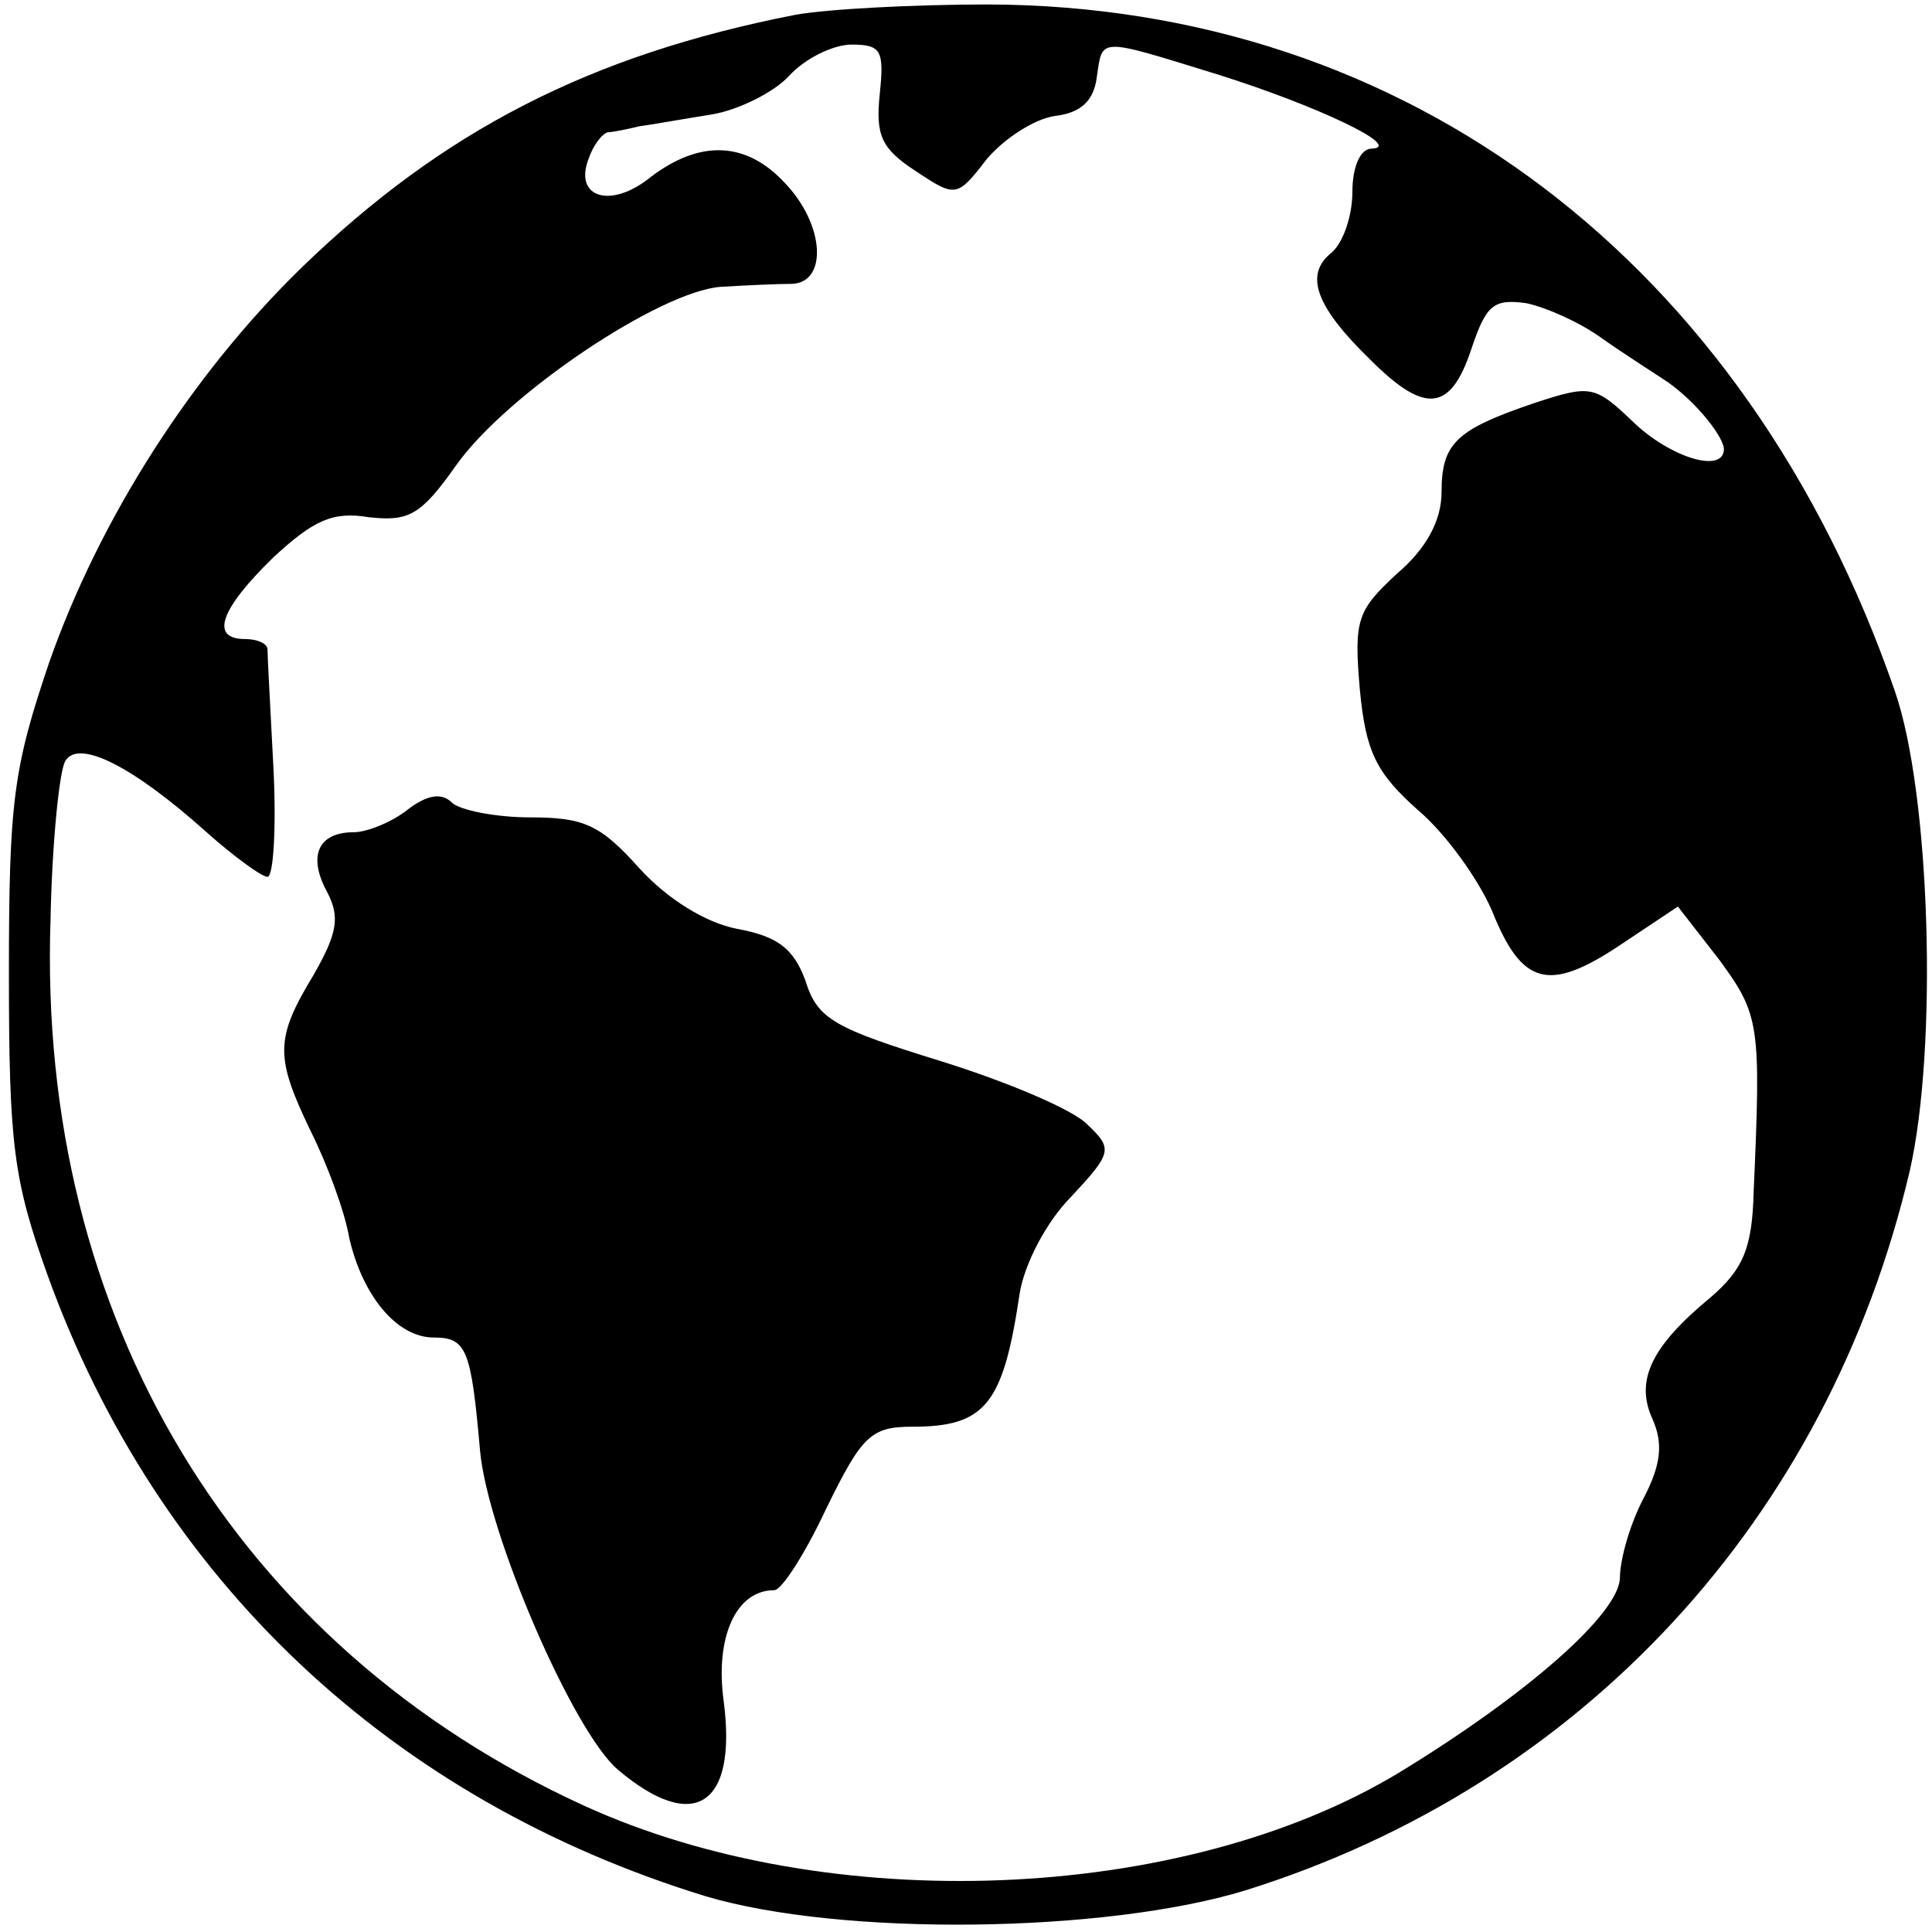
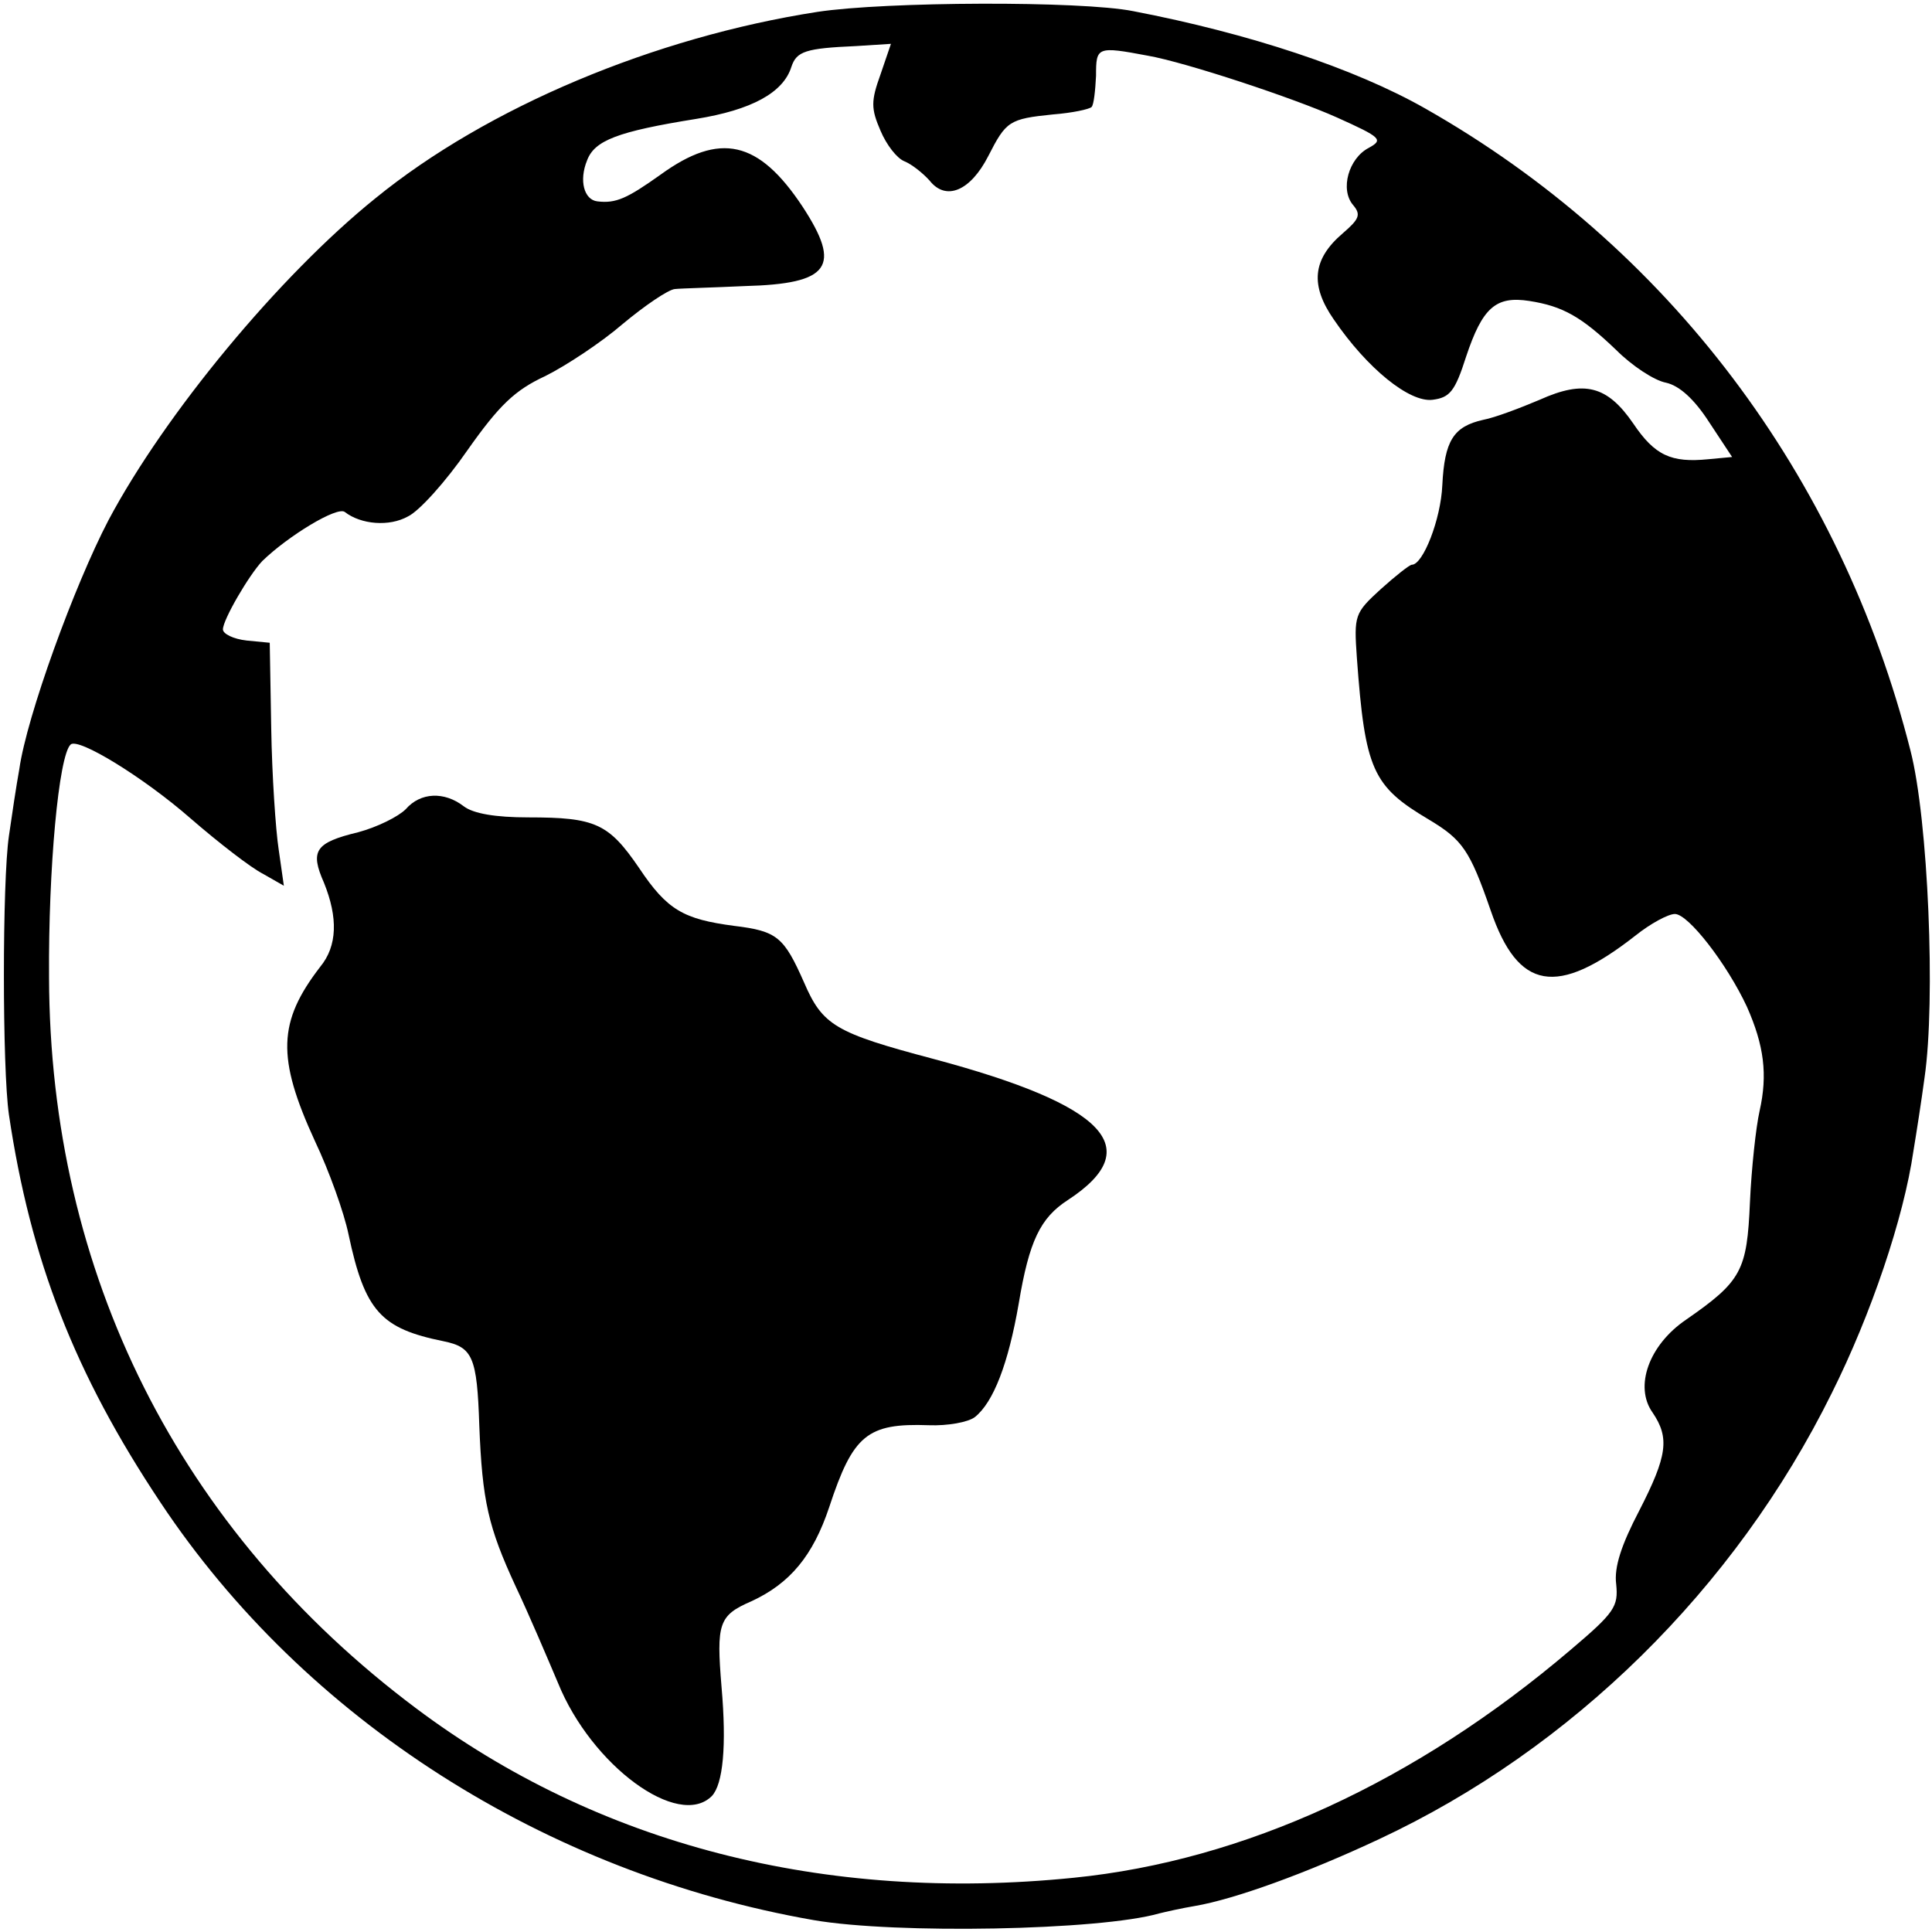
- <svg xmlns="http://www.w3.org/2000/svg" version="1.0" width="130pt" height="130pt" viewBox="0 0 130 130" preserveAspectRatio="xMidYMid meet">
-   <g transform="translate(0,130) scale(0.1,-0.1)" fill="#000000" stroke="none">
-     <path d="M535 1290 c-138 -27 -237 -78 -332 -170 -74 -72 -136 -169 -170 -266 -24 -71 -27 -93 -27 -209 0 -115 3 -139 26 -203 74 -205 231 -353 443 -418 91 -27 268 -25 363 4 227 71 392 250 447 484 19 83 14 254 -10 323 -100 289 -328 461 -610 462 -49 0 -108 -3 -130 -7z m57 -53 c-3 -28 1 -37 24 -52 27 -18 28 -18 48 8 12 14 32 27 46 29 17 2 26 10 28 26 4 27 0 27 81 2 67 -21 126 -49 104 -50 -8 0 -13 -13 -13 -29 0 -16 -6 -34 -14 -41 -19 -15 -10 -37 26 -72 37 -37 54 -35 68 7 10 30 15 34 37 31 14 -3 36 -13 50 -23 14 -10 33 -22 42 -28 19 -12 40 -37 41 -47 0 -17 -36 -6 -61 18 -26 25 -29 25 -66 13 -53 -18 -63 -27 -63 -60 0 -19 -10 -38 -30 -55 -27 -25 -29 -31 -25 -78 4 -42 11 -56 39 -81 19 -16 41 -47 50 -68 20 -50 38 -55 86 -23 l39 26 28 -36 c27 -37 28 -43 23 -156 -1 -38 -7 -52 -29 -71 -40 -33 -51 -56 -39 -82 7 -16 6 -30 -6 -53 -9 -17 -16 -41 -16 -54 -1 -24 -62 -78 -149 -131 -146 -88 -384 -97 -548 -22 -234 107 -368 328 -359 596 1 52 6 101 10 107 9 15 46 -4 95 -48 18 -16 37 -30 41 -30 4 0 6 33 4 73 -2 39 -4 75 -4 80 0 4 -7 7 -15 7 -24 0 -17 20 19 55 27 25 40 31 64 27 27 -3 35 1 59 35 34 48 137 117 178 120 17 1 38 2 48 2 24 1 22 40 -5 68 -26 28 -57 29 -90 4 -27 -22 -52 -14 -42 12 3 9 9 17 13 18 3 0 13 2 21 4 8 1 30 5 49 8 18 3 42 15 52 26 11 12 30 21 42 21 20 0 22 -4 19 -33z" />
-     <path d="M274 755 c-10 -8 -27 -15 -36 -15 -24 0 -31 -16 -18 -40 9 -17 7 -28 -9 -56 -26 -43 -26 -55 -2 -105 11 -22 23 -54 26 -72 9 -39 32 -67 57 -67 22 0 25 -8 31 -76 5 -56 63 -190 93 -215 51 -43 80 -24 71 46 -6 43 8 75 34 75 5 0 21 25 35 55 24 49 30 55 58 55 49 0 61 15 72 89 3 20 18 49 35 66 27 29 28 32 11 48 -9 10 -54 29 -99 43 -71 22 -83 28 -91 54 -8 22 -19 30 -46 35 -21 4 -47 20 -66 41 -26 29 -37 34 -73 34 -24 0 -48 5 -53 10 -7 7 -17 5 -30 -5z" />
+ <svg xmlns="http://www.w3.org/2000/svg" version="1.0" width="260pt" height="260pt" viewBox="0 0 260 260" preserveAspectRatio="xMidYMid meet">
+   <g transform="translate(0,260) scale(0.1,-0.1)" fill="#000000" stroke="none">
+     <path d="M1100 2584 c-219 -34 -444 -128 -595 -251 -129 -104 -283 -290 -359 -433 -46 -88 -110 -264 -120 -335 -4 -22 -10 -62 -14 -90 -9 -61 -9 -313 0 -375 29 -195 88 -348 204 -522 194 -292 518 -499 879 -562 110 -19 385 -14 465 9 8 2 30 7 48 10 53 9 150 44 248 90 259 121 479 337 609 600 53 106 97 236 110 326 4 24 11 69 15 99 15 103 5 347 -19 440 -94 371 -327 679 -653 864 -95 54 -237 101 -393 131 -70 14 -333 13 -425 -1z m85 -84 c-13 -36 -13 -46 0 -76 8 -19 22 -37 32 -41 10 -4 25 -16 34 -26 22 -28 55 -14 79 33 24 47 28 50 87 56 26 2 49 7 52 10 3 3 5 22 6 42 0 39 1 40 70 27 51 -9 196 -57 254 -83 60 -27 63 -30 43 -41 -27 -14 -39 -56 -21 -77 11 -13 8 -19 -14 -38 -41 -35 -44 -70 -12 -116 45 -66 102 -112 133 -108 23 3 30 11 45 58 22 66 40 82 85 75 45 -7 70 -21 117 -66 21 -21 51 -41 67 -44 18 -4 38 -22 58 -53 l31 -47 -32 -3 c-50 -5 -72 5 -101 48 -35 51 -66 59 -126 32 -26 -11 -60 -24 -76 -27 -40 -9 -52 -28 -55 -88 -2 -46 -26 -107 -41 -107 -3 0 -22 -15 -42 -33 -35 -32 -36 -35 -32 -92 11 -151 21 -173 97 -218 45 -27 55 -41 83 -122 37 -108 89 -117 195 -34 20 16 44 29 53 29 18 0 70 -67 97 -125 23 -52 28 -91 17 -140 -5 -22 -11 -78 -13 -123 -4 -92 -11 -106 -86 -158 -50 -34 -70 -90 -45 -125 23 -34 20 -58 -18 -132 -24 -46 -34 -76 -31 -99 3 -30 -2 -38 -61 -88 -209 -178 -440 -284 -669 -307 -336 -34 -641 45 -885 228 -319 239 -493 585 -494 984 -1 146 13 298 29 313 10 10 98 -44 161 -99 38 -33 82 -67 98 -75 l28 -16 -7 49 c-4 26 -9 100 -10 163 l-2 115 -31 3 c-18 2 -32 9 -32 15 0 13 35 73 53 92 35 34 101 74 111 66 22 -17 60 -20 85 -6 15 7 51 47 80 89 43 61 64 81 105 100 28 14 75 45 104 70 30 25 61 46 70 47 9 1 52 2 94 4 115 3 131 26 78 107 -59 89 -111 101 -191 43 -45 -32 -60 -39 -85 -36 -18 2 -25 28 -14 55 10 27 41 39 147 56 74 12 117 35 128 70 7 21 19 25 87 28 l47 3 -14 -41z" />
+     <path d="M546 1511 c-10 -10 -38 -24 -64 -31 -58 -14 -65 -25 -46 -68 19 -47 18 -85 -5 -113 -57 -74 -59 -122 -7 -235 19 -40 39 -96 45 -125 22 -104 44 -127 128 -144 39 -8 45 -21 48 -113 4 -102 12 -137 49 -217 18 -38 43 -97 57 -130 45 -111 162 -197 207 -152 15 16 20 67 13 147 -7 85 -4 96 40 115 52 24 83 61 105 127 32 97 51 113 134 110 25 -1 53 4 62 11 25 20 45 72 59 153 14 84 29 115 66 139 107 70 51 128 -181 190 -132 35 -149 45 -174 103 -27 61 -36 69 -94 76 -68 9 -90 21 -128 78 -41 60 -59 68 -149 68 -44 0 -74 5 -87 15 -26 20 -58 19 -78 -4z" />
  </g>
</svg>
